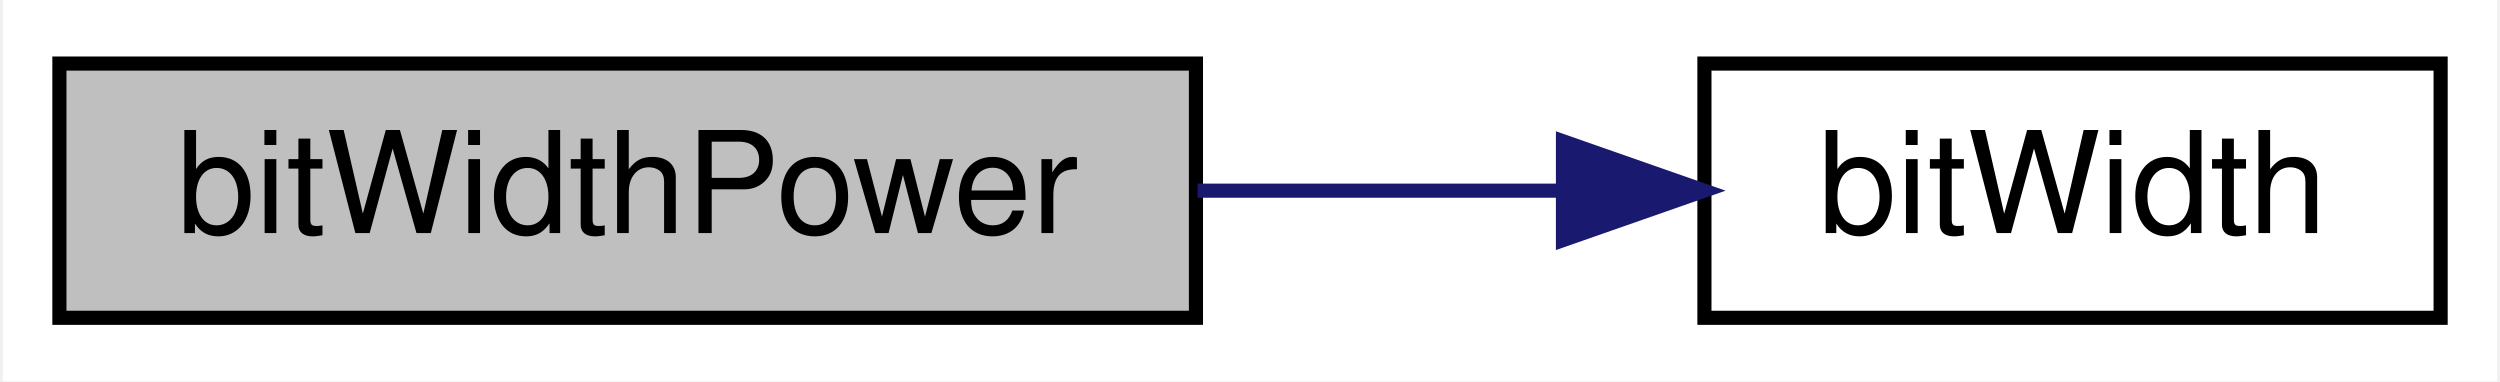
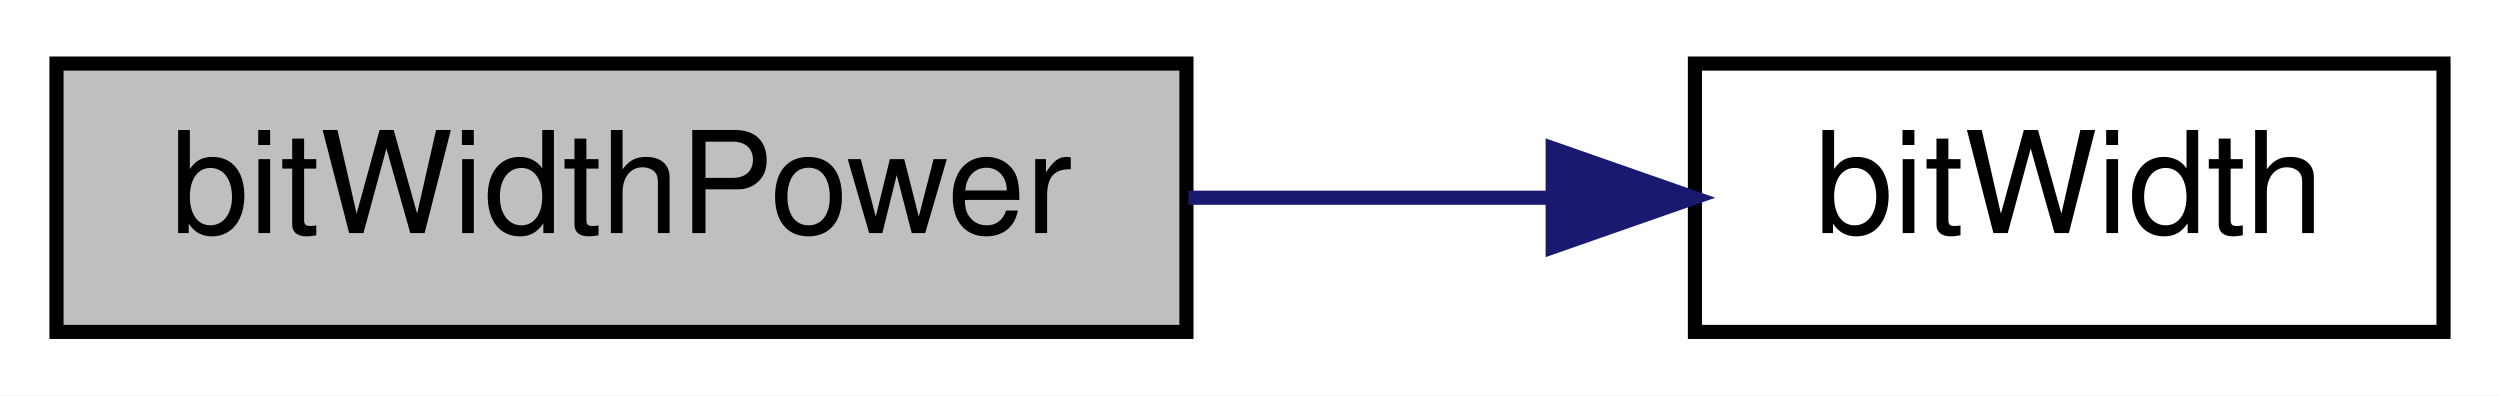
- <svg xmlns="http://www.w3.org/2000/svg" xmlns:xlink="http://www.w3.org/1999/xlink" width="177pt" height="27pt" viewBox="0.00 0.00 176.59 27.00">
-   <g id="graph0" class="graph" transform="scale(1 1) rotate(0) translate(4 23)">
-     <polygon fill="white" stroke="none" points="-4,4 -4,-23 172.591,-23 172.591,4 -4,4" />
+ <svg xmlns="http://www.w3.org/2000/svg" xmlns:xlink="http://www.w3.org/1999/xlink" width="177pt" height="28pt" viewBox="0.00 0.00 177.00 28.00">
+   <g id="graph0" class="graph" transform="scale(1 1) rotate(0) translate(4 24)">
+     <polygon fill="white" stroke="transparent" points="-4,4 -4,-24 173,-24 173,4 -4,4" />
    <g id="node1" class="node">
      <g id="a_node1">
        <a xlink:title="与えられた整数値{val}の最小ビット幅を下回らない最小の2のべきを返す.">
-           <polygon fill="#bfbfbf" stroke="black" points="0,-0.5 0,-18.5 80.468,-18.5 80.468,-0.5 0,-0.5" />
-           <text text-anchor="middle" x="40.234" y="-6.5" font-family="Helvetica,sans-Serif" font-size="10.00">bitWidthPower</text>
+           <polygon fill="#bfbfbf" stroke="black" points="0,-0.5 0,-19.5 80,-19.5 80,-0.5 0,-0.5" />
+           <text text-anchor="middle" x="40" y="-7.5" font-family="Helvetica,sans-Serif" font-size="10.00">bitWidthPower</text>
        </a>
      </g>
    </g>
    <g id="node2" class="node">
      <g id="a_node2">
        <a xlink:href="classutil_1_1_bits_buf.html#a63ddfb3e222166a31c85ca3471e2d12e" target="_top" xlink:title="与えられた整数値{val}の最小ビット幅を返す.">
-           <polygon fill="white" stroke="black" points="116.468,-0.5 116.468,-18.5 168.591,-18.5 168.591,-0.5 116.468,-0.5" />
-           <text text-anchor="middle" x="142.529" y="-6.5" font-family="Helvetica,sans-Serif" font-size="10.00">bitWidth</text>
+           <polygon fill="white" stroke="black" points="116,-0.5 116,-19.5 169,-19.5 169,-0.5 116,-0.5" />
+           <text text-anchor="middle" x="142.5" y="-7.5" font-family="Helvetica,sans-Serif" font-size="10.00">bitWidth</text>
        </a>
      </g>
    </g>
    <g id="edge1" class="edge">
-       <path fill="none" stroke="midnightblue" d="M80.585,-9.5C89.075,-9.5 97.997,-9.5 106.316,-9.5" />
-       <polygon fill="midnightblue" stroke="midnightblue" points="106.453,-13 116.453,-9.5 106.453,-6 106.453,-13" />
+       <path fill="none" stroke="midnightblue" d="M80.14,-10C88.59,-10 97.48,-10 105.79,-10" />
+       <polygon fill="midnightblue" stroke="midnightblue" points="105.93,-13.5 115.93,-10 105.93,-6.5 105.93,-13.5" />
    </g>
  </g>
</svg>
